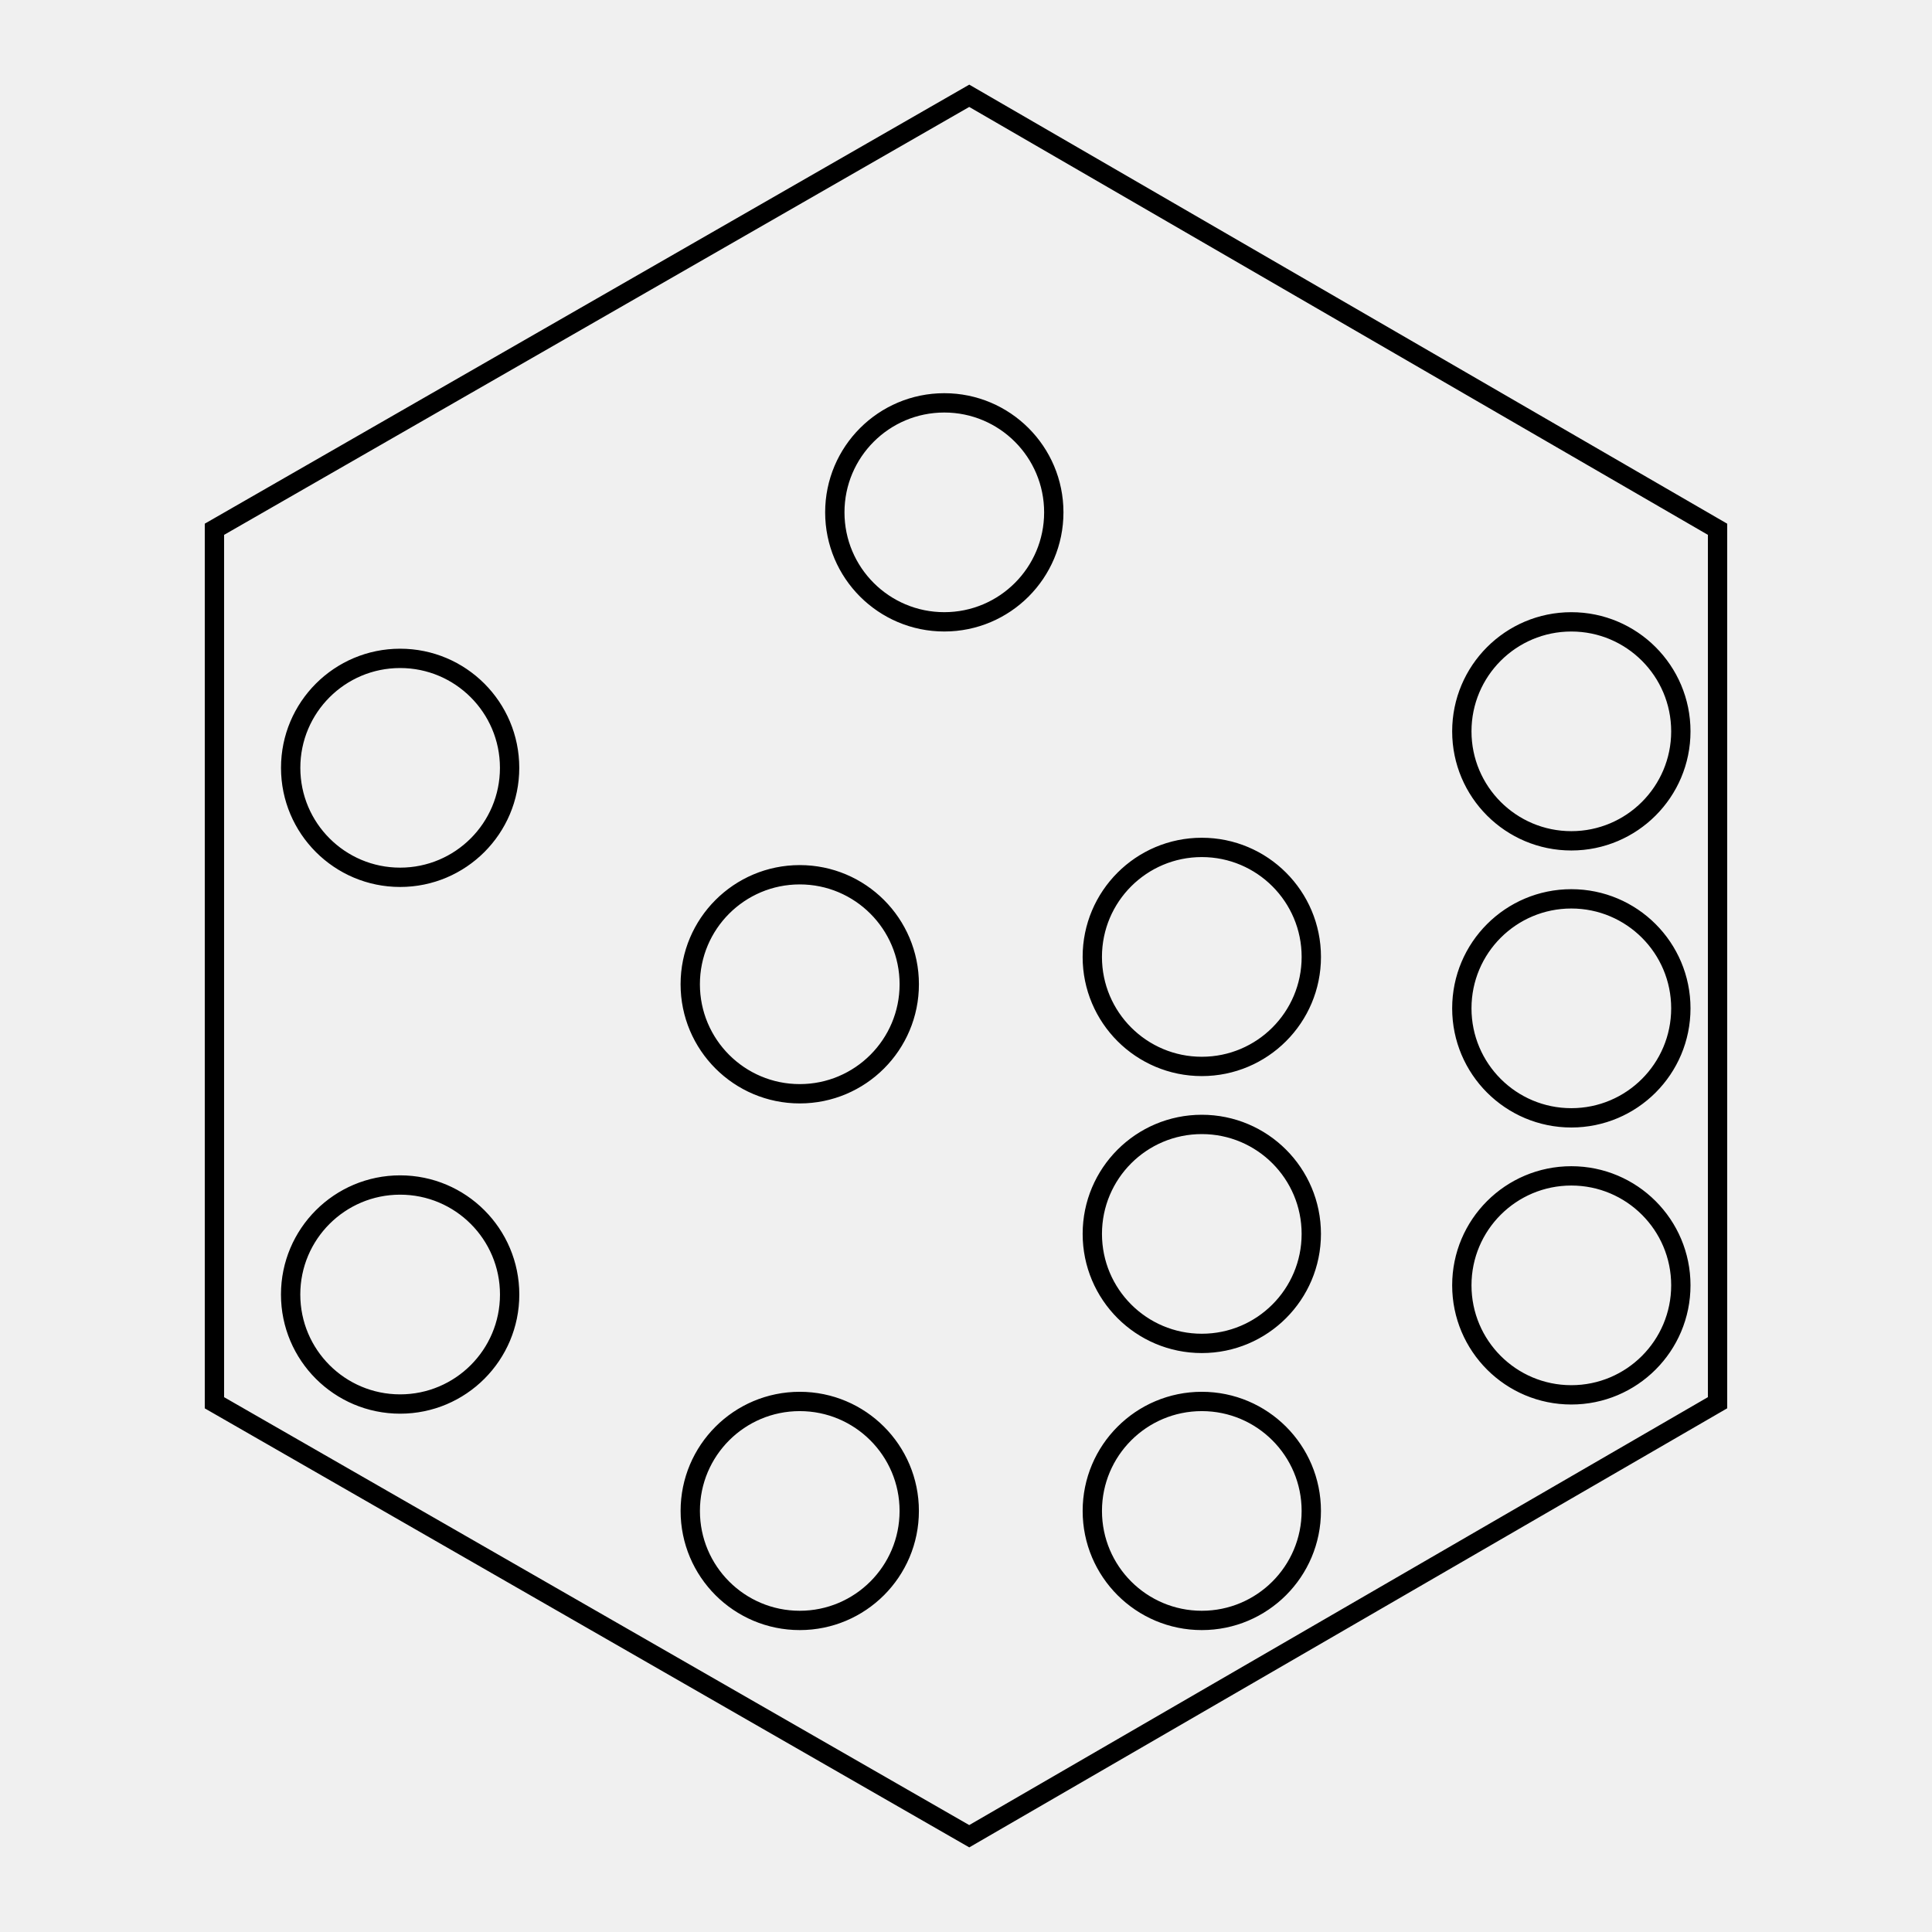
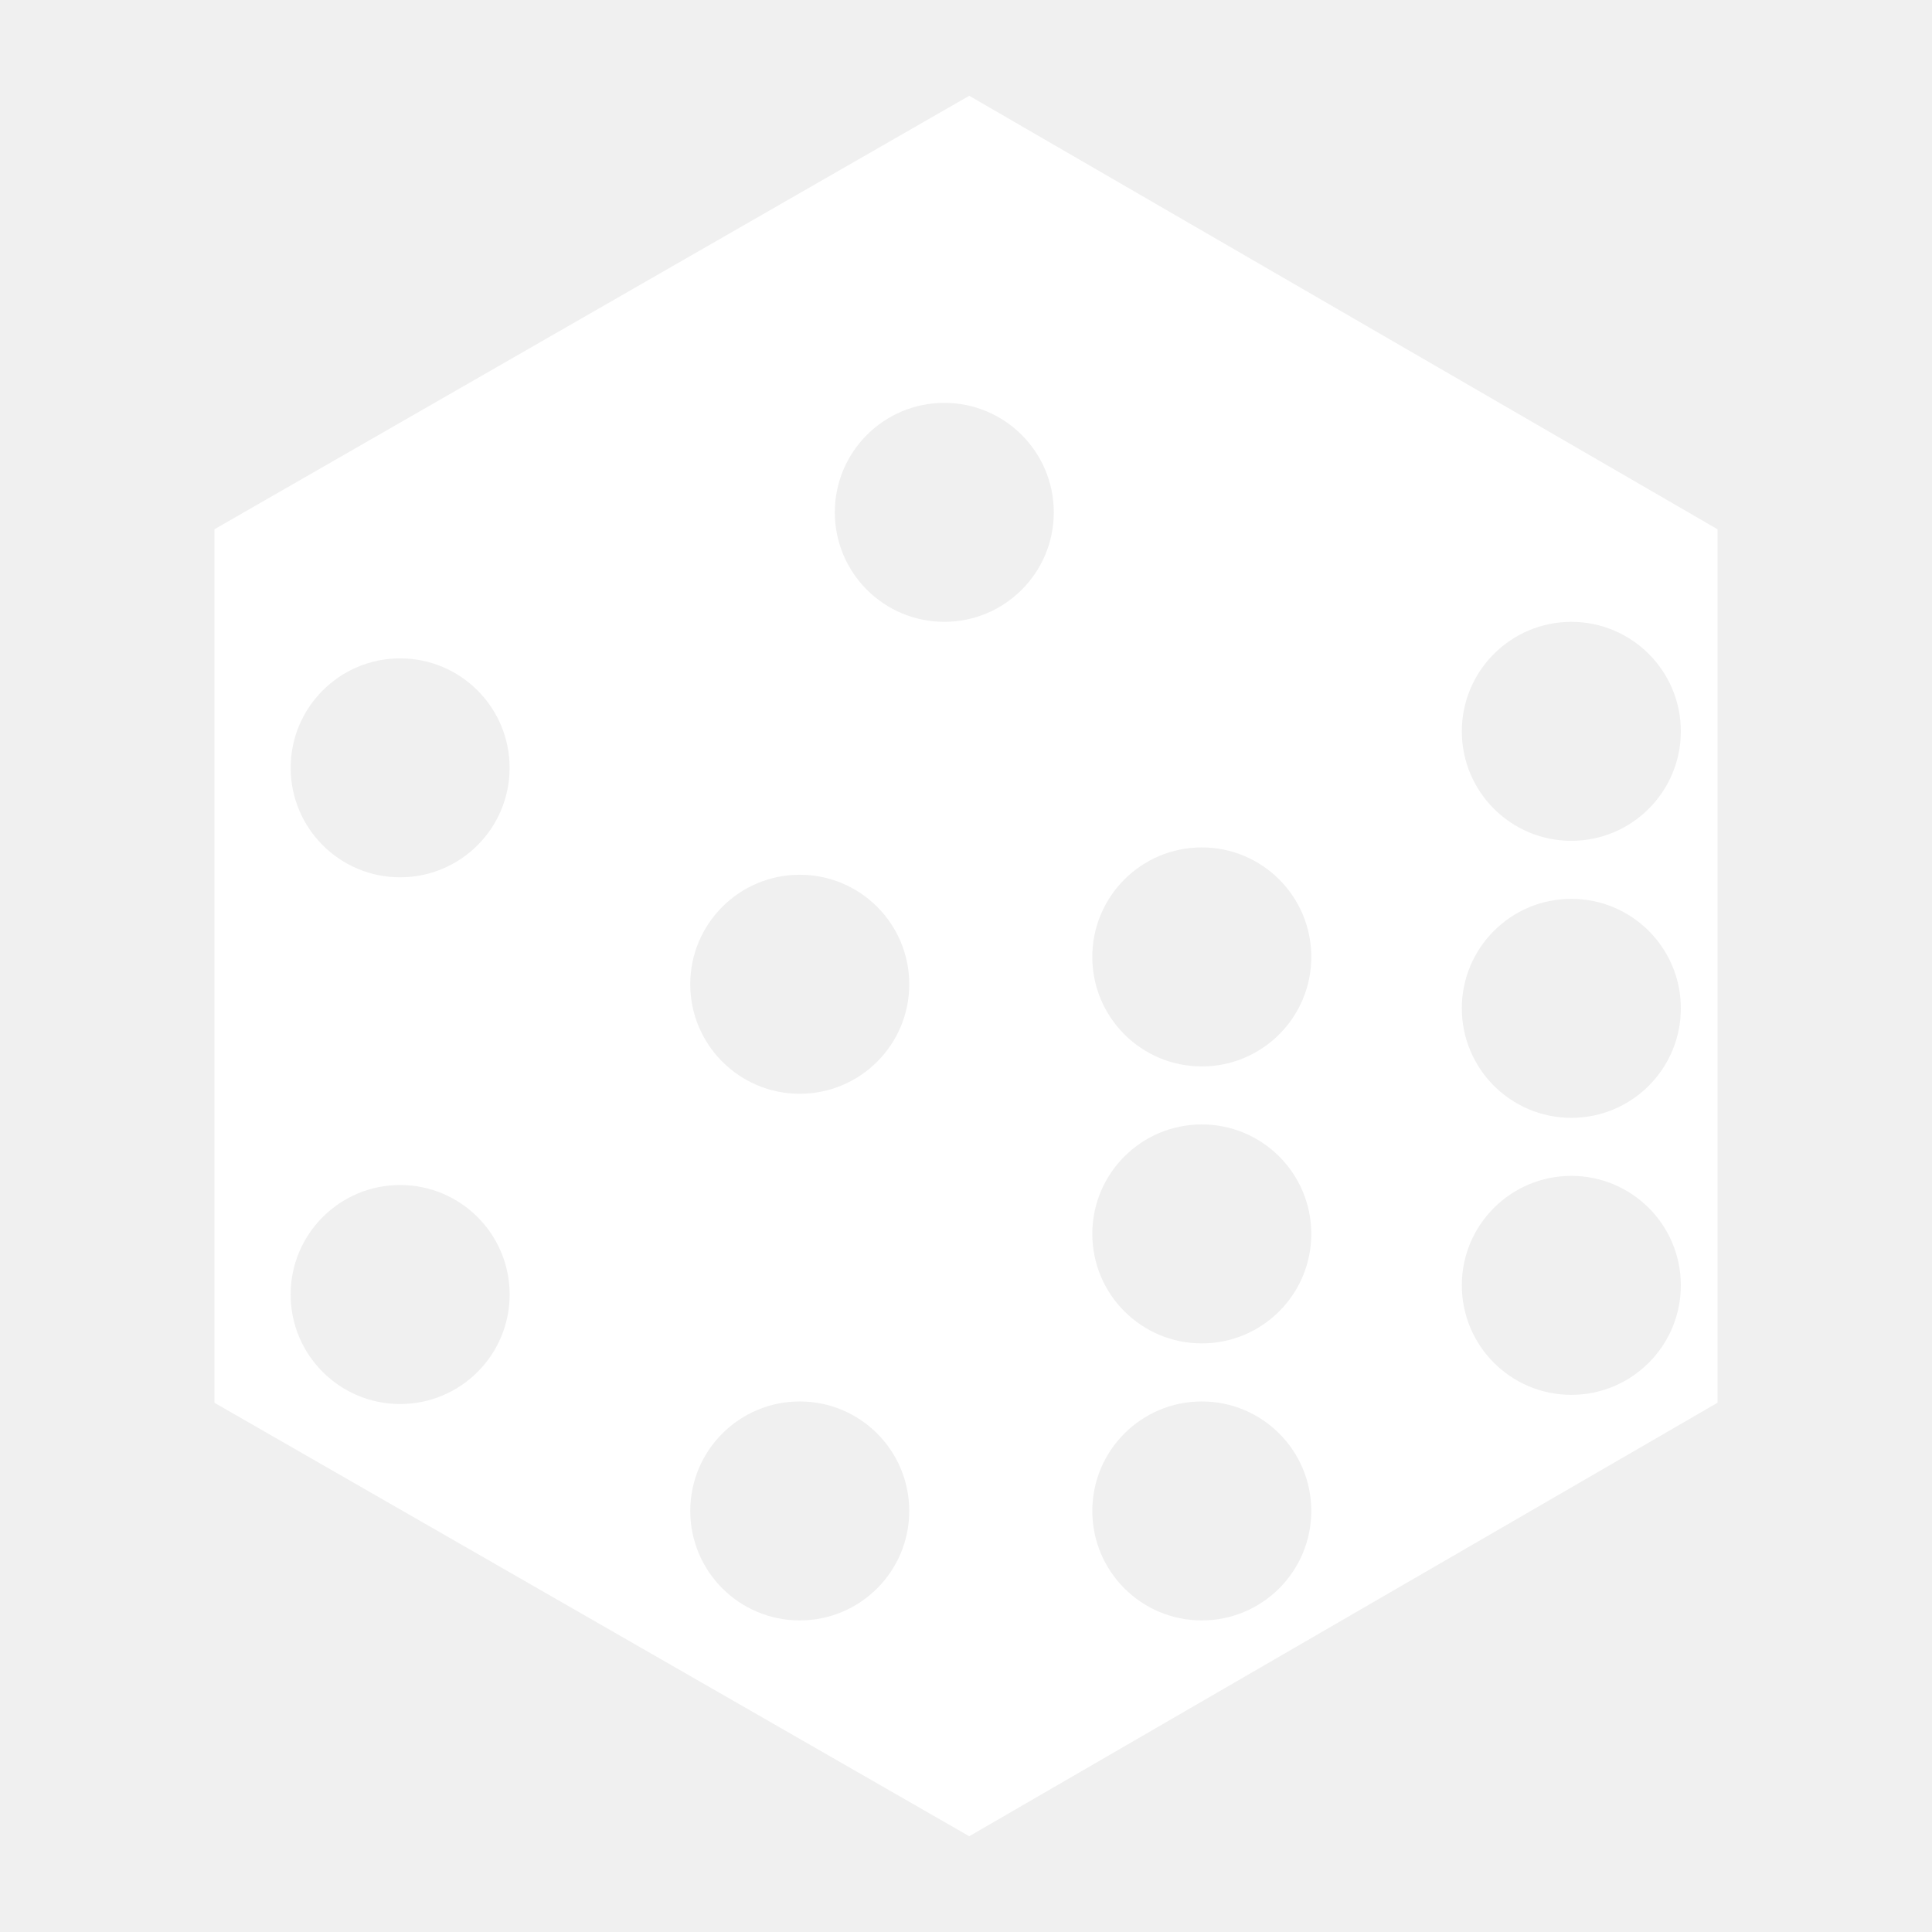
<svg xmlns="http://www.w3.org/2000/svg" version="1.1" id="Your_Icon" x="0px" y="0px" width="100px" height="100px" viewBox="0 0 100 100" enable-background="new 0 0 100 100" xml:space="preserve">
-   <path fill="none" stroke="#000000" stroke-miterlimit="10" d="M50.168,4.958L11.099,27.395v45.212l39.069,22.436L88.9,72.605v-45.21  L50.168,4.958z M20.711,34.077c3.129,0,5.666,2.537,5.666,5.666s-2.537,5.666-5.666,5.666s-5.666-2.537-5.666-5.666  S17.582,34.077,20.711,34.077z M20.711,72.672c-3.13,0-5.668-2.537-5.668-5.668s2.538-5.668,5.668-5.668s5.668,2.537,5.668,5.668  S23.841,72.672,20.711,72.672z M41.395,83.873c-3.13,0-5.667-2.537-5.667-5.667s2.537-5.667,5.667-5.667s5.667,2.537,5.667,5.667  S44.525,83.873,41.395,83.873z M41.395,56.613c-3.13,0-5.668-2.538-5.668-5.668c0-3.131,2.538-5.668,5.668-5.668  s5.668,2.538,5.668,5.668C47.063,54.075,44.525,56.613,41.395,56.613z M48.877,32.186c-3.13,0-5.667-2.537-5.667-5.667  s2.537-5.667,5.667-5.667s5.667,2.537,5.667,5.667S52.007,32.186,48.877,32.186z M62.205,83.873c-3.13,0-5.667-2.537-5.667-5.667  s2.537-5.667,5.667-5.667s5.667,2.537,5.667,5.667S65.335,83.873,62.205,83.873z M62.205,69.534c-3.13,0-5.667-2.537-5.667-5.667  c0-3.131,2.537-5.667,5.667-5.667s5.667,2.536,5.667,5.667C67.872,66.997,65.335,69.534,62.205,69.534z M62.205,55.198  c-3.131,0-5.668-2.538-5.668-5.668c0-3.131,2.537-5.668,5.668-5.668s5.668,2.538,5.668,5.668  C67.873,52.66,65.336,55.198,62.205,55.198z M81.332,72.197c-3.131,0-5.668-2.537-5.668-5.67c0-3.129,2.537-5.664,5.668-5.664  c3.129,0,5.668,2.535,5.668,5.664C87,69.66,84.461,72.197,81.332,72.197z M81.332,57.859c-3.131,0-5.668-2.537-5.668-5.668  c0-3.13,2.537-5.667,5.668-5.667S87,49.062,87,52.191C87,55.322,84.463,57.859,81.332,57.859z M81.332,43.521  c-3.131,0-5.668-2.538-5.668-5.666c0-3.131,2.537-5.668,5.668-5.668c3.129,0,5.668,2.538,5.668,5.668  C87,40.982,84.461,43.521,81.332,43.521z" />
+   <path fill="#FFFFFF" d="M50.168,4.958L11.099,27.395v45.212l39.069,22.436L88.9,72.605v-45.21L50.168,4.958z M20.711,34.077  c3.129,0,5.666,2.537,5.666,5.666s-2.537,5.666-5.666,5.666s-5.666-2.537-5.666-5.666S17.582,34.077,20.711,34.077z M20.711,72.672  c-3.13,0-5.668-2.537-5.668-5.668s2.538-5.668,5.668-5.668s5.668,2.537,5.668,5.668S23.841,72.672,20.711,72.672z M41.395,83.873  c-3.13,0-5.667-2.537-5.667-5.667s2.537-5.667,5.667-5.667s5.667,2.537,5.667,5.667S44.525,83.873,41.395,83.873z M41.395,56.613  c-3.13,0-5.668-2.538-5.668-5.668c0-3.131,2.538-5.668,5.668-5.668s5.668,2.538,5.668,5.668  C47.063,54.075,44.525,56.613,41.395,56.613z M48.877,32.186c-3.13,0-5.667-2.537-5.667-5.667s2.537-5.667,5.667-5.667  s5.667,2.537,5.667,5.667S52.007,32.186,48.877,32.186z M62.205,83.873c-3.13,0-5.667-2.537-5.667-5.667s2.537-5.667,5.667-5.667  s5.667,2.537,5.667,5.667S65.335,83.873,62.205,83.873z M62.205,69.534c-3.13,0-5.667-2.537-5.667-5.667  c0-3.131,2.537-5.667,5.667-5.667s5.667,2.536,5.667,5.667C67.872,66.997,65.335,69.534,62.205,69.534z M62.205,55.198  c-3.131,0-5.668-2.538-5.668-5.668c0-3.131,2.537-5.668,5.668-5.668s5.668,2.538,5.668,5.668  C67.873,52.66,65.336,55.198,62.205,55.198z M81.332,72.197c-3.131,0-5.668-2.537-5.668-5.67c0-3.129,2.537-5.664,5.668-5.664  c3.129,0,5.668,2.535,5.668,5.664C87,69.66,84.461,72.197,81.332,72.197z M81.332,57.859c-3.131,0-5.668-2.537-5.668-5.668  c0-3.13,2.537-5.667,5.668-5.667S87,49.062,87,52.191C87,55.322,84.463,57.859,81.332,57.859z M81.332,43.521  c-3.131,0-5.668-2.538-5.668-5.666c0-3.131,2.537-5.668,5.668-5.668c3.129,0,5.668,2.538,5.668,5.668  C87,40.982,84.461,43.521,81.332,43.521z" />
</svg>
